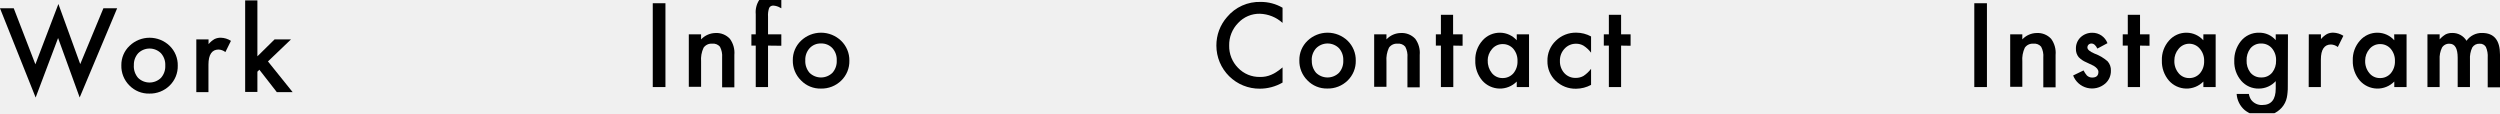
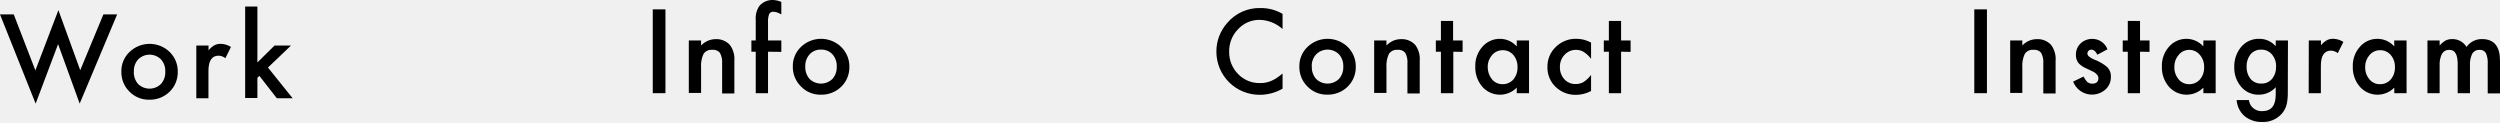
- <svg xmlns="http://www.w3.org/2000/svg" width="817" height="37" viewBox="0 0 817 37" fill="none">
-   <g clip-path="url(#clip0_1_36)">
-     <g clip-path="url(#clip1_1_36)">
-       <path d="M4.494 2.709L11.566 21.016L19.083 1.304L26.221 20.95L33.788 2.709H38.282L26.039 31.854L18.984 12.424L11.648 31.871L0 2.709H4.494Z" fill="black" />
-       <path d="M39.654 21.346C39.634 20.154 39.863 18.971 40.327 17.873C40.791 16.775 41.479 15.785 42.347 14.969C44.105 13.276 46.45 12.331 48.89 12.331C51.33 12.331 53.675 13.276 55.433 14.969C56.299 15.809 56.983 16.82 57.44 17.938C57.898 19.055 58.12 20.255 58.093 21.462C58.121 22.675 57.898 23.882 57.438 25.005C56.977 26.128 56.289 27.144 55.416 27.988C54.543 28.839 53.508 29.507 52.373 29.952C51.239 30.398 50.026 30.612 48.807 30.582C47.595 30.614 46.389 30.394 45.265 29.936C44.142 29.478 43.126 28.793 42.281 27.922C41.418 27.063 40.74 26.036 40.288 24.905C39.837 23.775 39.621 22.563 39.654 21.346ZM43.735 21.346C43.652 22.84 44.149 24.308 45.123 25.444C46.123 26.422 47.466 26.969 48.865 26.969C50.264 26.969 51.607 26.422 52.607 25.444C53.585 24.335 54.089 22.888 54.012 21.412C54.088 19.942 53.584 18.5 52.607 17.397C51.617 16.414 50.278 15.861 48.882 15.861C47.486 15.861 46.146 16.414 45.156 17.397C44.669 17.941 44.295 18.576 44.054 19.265C43.813 19.954 43.71 20.684 43.751 21.412L43.735 21.346Z" fill="black" />
-       <path d="M64.156 12.87H68.155V14.423C68.705 13.764 69.364 13.205 70.105 12.771C70.748 12.46 71.456 12.307 72.17 12.325C73.344 12.361 74.486 12.715 75.474 13.349L73.657 17.017C73.019 16.513 72.238 16.224 71.426 16.191C69.262 16.191 68.122 17.843 68.122 21.148V30.103H64.156V12.87Z" fill="black" />
-       <path d="M84.116 0.131V18.405L89.733 12.87H95.103L87.569 20.074L95.632 30.103H90.46L84.76 22.784L84.116 23.428V30.037H80.117V0.131H84.116Z" fill="black" />
-       <path d="M649.331 1.057V28.451H645.2V1.057H649.331Z" fill="black" />
-       <path d="M656.931 11.218H660.896V12.87C661.498 12.22 662.226 11.701 663.036 11.343C663.845 10.985 664.72 10.796 665.605 10.788C666.482 10.738 667.358 10.882 668.173 11.211C668.987 11.539 669.718 12.044 670.314 12.688C671.424 14.21 671.941 16.084 671.768 17.959V28.55H667.753V18.802C667.864 17.579 667.617 16.351 667.043 15.266C666.739 14.905 666.351 14.626 665.912 14.453C665.474 14.28 664.999 14.219 664.531 14.275C663.986 14.226 663.437 14.323 662.941 14.555C662.444 14.787 662.018 15.146 661.706 15.596C661.05 17.005 660.771 18.559 660.896 20.107V28.368H656.931V11.218Z" fill="black" />
-       <path d="M688.72 14.109L685.416 15.877C684.903 14.803 684.259 14.225 683.482 14.225C683.133 14.217 682.794 14.348 682.541 14.588C682.418 14.709 682.321 14.853 682.256 15.012C682.191 15.171 682.158 15.342 682.161 15.514C682.161 16.191 682.921 16.835 684.457 17.496C686.025 18.065 687.475 18.917 688.737 20.008C689.117 20.427 689.411 20.917 689.601 21.45C689.791 21.983 689.874 22.549 689.844 23.114C689.86 23.906 689.702 24.692 689.383 25.417C689.063 26.142 688.589 26.788 687.993 27.311C687.19 28.004 686.231 28.494 685.198 28.739C684.166 28.983 683.089 28.976 682.06 28.716C681.031 28.457 680.079 27.954 679.286 27.249C678.492 26.544 677.88 25.659 677.501 24.667L680.905 23.015C681.198 23.609 681.565 24.164 681.995 24.667C682.463 25.111 683.086 25.355 683.73 25.345C685.085 25.345 685.762 24.717 685.762 23.494C685.762 22.784 685.234 22.123 684.193 21.495L682.987 20.917L681.764 20.338C680.846 19.958 680.014 19.396 679.319 18.686C678.685 17.904 678.362 16.916 678.41 15.91C678.39 15.215 678.516 14.523 678.781 13.88C679.046 13.236 679.443 12.656 679.947 12.176C680.986 11.208 682.36 10.681 683.78 10.706C684.853 10.699 685.902 11.021 686.786 11.63C687.669 12.239 688.344 13.104 688.72 14.109V14.109Z" fill="black" />
-       <path d="M699.36 14.902V28.451H695.362V14.902H693.71V11.218H695.362V4.84H699.36V11.218H702.467V14.952L699.36 14.902Z" fill="black" />
-       <path d="M720.063 11.218H724.078V28.451H720.063V26.65C719.324 27.401 718.439 27.991 717.462 28.386C716.485 28.781 715.438 28.971 714.385 28.945C713.331 28.918 712.295 28.676 711.339 28.233C710.383 27.79 709.529 27.156 708.828 26.369C707.25 24.536 706.419 22.177 706.498 19.76C706.413 17.385 707.241 15.067 708.811 13.283C709.53 12.449 710.423 11.784 711.429 11.335C712.434 10.887 713.526 10.666 714.627 10.689C715.653 10.702 716.665 10.929 717.599 11.356C718.532 11.783 719.366 12.4 720.047 13.168L720.063 11.218ZM710.579 19.81C710.516 21.277 710.992 22.717 711.918 23.858C712.328 24.375 712.85 24.793 713.446 25.079C714.041 25.365 714.694 25.513 715.354 25.51C716.028 25.535 716.699 25.41 717.319 25.144C717.939 24.878 718.493 24.479 718.94 23.973C719.877 22.851 720.366 21.42 720.311 19.958C720.367 18.501 719.878 17.076 718.94 15.96C718.516 15.435 717.98 15.012 717.371 14.723C716.761 14.434 716.095 14.286 715.42 14.291C714.76 14.292 714.109 14.441 713.514 14.727C712.919 15.013 712.396 15.428 711.984 15.943C711.065 17.001 710.565 18.359 710.579 19.76V19.81Z" fill="black" />
-       <path d="M747.655 28.054C747.655 28.864 747.655 29.591 747.573 30.202C747.531 30.757 747.453 31.309 747.342 31.854C747.086 33.08 746.517 34.219 745.689 35.159C744.886 36.058 743.892 36.766 742.78 37.232C741.668 37.698 740.466 37.91 739.262 37.852C737.213 37.93 735.203 37.274 733.595 36.002C732.818 35.342 732.182 34.532 731.725 33.621C731.268 32.709 730.999 31.715 730.935 30.698H734.933C735.036 31.404 735.302 32.078 735.71 32.664C736.135 33.211 736.686 33.647 737.316 33.934C737.946 34.222 738.636 34.353 739.328 34.316C742.253 34.316 743.707 32.515 743.707 28.93V26.518C743.01 27.28 742.163 27.889 741.218 28.307C740.274 28.725 739.254 28.943 738.221 28.947C737.129 28.978 736.043 28.765 735.043 28.325C734.043 27.885 733.153 27.228 732.438 26.402C730.896 24.604 730.083 22.293 730.158 19.925C730.088 17.601 730.836 15.326 732.273 13.498C732.984 12.594 733.897 11.87 734.939 11.382C735.98 10.894 737.121 10.657 738.271 10.689C739.3 10.668 740.321 10.874 741.261 11.294C742.201 11.714 743.036 12.337 743.707 13.118V11.218H747.705L747.655 28.054ZM743.822 19.793C743.892 18.332 743.408 16.898 742.467 15.778C742.036 15.274 741.498 14.873 740.892 14.605C740.286 14.336 739.627 14.206 738.965 14.225C738.279 14.195 737.595 14.329 736.972 14.617C736.348 14.904 735.802 15.336 735.379 15.877C734.549 17.003 734.13 18.379 734.19 19.776C734.129 21.169 734.549 22.54 735.379 23.659C735.805 24.197 736.351 24.627 736.974 24.914C737.597 25.201 738.279 25.337 738.965 25.311C739.658 25.341 740.348 25.207 740.98 24.92C741.611 24.633 742.166 24.201 742.6 23.659C743.433 22.565 743.864 21.217 743.822 19.843V19.793Z" fill="black" />
-       <path d="M754.512 11.218H758.494V12.771C759.049 12.111 759.714 11.552 760.46 11.119C761.097 10.808 761.8 10.655 762.509 10.673C763.683 10.71 764.825 11.064 765.814 11.697L763.996 15.365C763.358 14.861 762.578 14.572 761.766 14.539C759.585 14.539 758.461 16.191 758.461 19.496V28.451H754.479L754.512 11.218Z" fill="black" />
-       <path d="M782.419 11.218H786.467V28.451H782.452V26.65C781.712 27.401 780.827 27.991 779.85 28.386C778.874 28.781 777.826 28.971 776.773 28.945C775.72 28.918 774.683 28.676 773.728 28.233C772.772 27.79 771.917 27.156 771.216 26.369C769.639 24.536 768.808 22.177 768.887 19.76C768.807 17.383 769.64 15.065 771.216 13.283C771.935 12.449 772.829 11.784 773.834 11.335C774.839 10.887 775.932 10.666 777.032 10.689C778.058 10.702 779.07 10.929 780.004 11.356C780.937 11.783 781.771 12.4 782.452 13.168L782.419 11.218ZM772.935 19.81C772.872 21.277 773.348 22.717 774.273 23.858C774.682 24.377 775.204 24.796 775.8 25.082C776.395 25.369 777.049 25.515 777.71 25.51C778.384 25.535 779.055 25.41 779.675 25.144C780.295 24.878 780.848 24.479 781.295 23.973C782.233 22.851 782.722 21.42 782.666 19.958C782.722 18.501 782.233 17.076 781.295 15.96C780.856 15.452 780.31 15.049 779.695 14.78C779.08 14.512 778.413 14.384 777.743 14.407C777.083 14.408 776.431 14.556 775.837 14.842C775.242 15.128 774.719 15.544 774.306 16.059C773.425 17.091 772.939 18.403 772.935 19.76V19.81Z" fill="black" />
-       <path d="M793.29 11.218H797.272V12.87C797.843 12.219 798.512 11.661 799.255 11.218C799.936 10.898 800.684 10.745 801.436 10.772C802.364 10.757 803.279 10.985 804.091 11.435C804.903 11.884 805.582 12.539 806.062 13.333C806.633 12.519 807.396 11.858 808.284 11.412C809.172 10.965 810.157 10.745 811.151 10.772C815.05 10.772 817 13.134 817 17.86V28.533H812.985V18.851C813.073 17.653 812.869 16.451 812.39 15.348C812.182 14.998 811.879 14.714 811.517 14.527C811.155 14.34 810.748 14.258 810.341 14.291C809.865 14.259 809.388 14.357 808.963 14.575C808.538 14.794 808.181 15.124 807.929 15.53C807.346 16.778 807.09 18.154 807.186 19.529V28.451H803.171V18.901C803.171 15.828 802.279 14.291 800.511 14.291C800.025 14.258 799.54 14.358 799.106 14.579C798.673 14.8 798.307 15.135 798.049 15.547C797.448 16.784 797.18 18.156 797.272 19.529V28.451H793.29V11.218Z" fill="black" />
-       <path d="M217.468 1.057V28.451H213.321V1.057H217.468Z" fill="black" />
-       <path d="M225.101 11.218H229.116V12.87C229.724 12.224 230.455 11.706 231.267 11.349C232.079 10.991 232.955 10.8 233.842 10.788C234.716 10.739 235.589 10.884 236.401 11.213C237.212 11.541 237.94 12.045 238.534 12.688C239.644 14.21 240.161 16.084 239.988 17.959V28.55H235.99V18.802C236.092 17.58 235.846 16.354 235.279 15.266C234.972 14.905 234.581 14.626 234.14 14.453C233.698 14.28 233.222 14.219 232.751 14.275C232.205 14.226 231.657 14.323 231.161 14.555C230.664 14.787 230.238 15.146 229.926 15.596C229.27 17.005 228.991 18.559 229.116 20.107V28.368H225.101V11.218Z" fill="black" />
-       <path d="M250.992 14.902V28.451H246.977V14.902H245.556V11.218H246.977V4.609C246.824 2.988 247.226 1.362 248.117 -0.001C248.667 -0.664 249.364 -1.19 250.153 -1.537C250.942 -1.884 251.8 -2.042 252.661 -2C253.584 -1.958 254.492 -1.745 255.337 -1.372V2.709L254.924 2.494C254.273 2.115 253.544 1.889 252.793 1.833C252.505 1.8 252.213 1.855 251.956 1.99C251.7 2.126 251.49 2.336 251.355 2.593C251.046 3.518 250.922 4.495 250.992 5.468V11.218H255.337V14.952L250.992 14.902Z" fill="black" />
-       <path d="M259.088 19.694C259.069 18.504 259.297 17.322 259.757 16.224C260.218 15.127 260.902 14.136 261.764 13.316C263.527 11.627 265.874 10.684 268.316 10.684C270.757 10.684 273.104 11.627 274.867 13.316C275.741 14.157 276.433 15.169 276.899 16.289C277.365 17.409 277.596 18.613 277.576 19.826C277.605 21.04 277.382 22.246 276.922 23.369C276.461 24.493 275.772 25.508 274.9 26.352C274.025 27.202 272.991 27.868 271.856 28.314C270.721 28.759 269.509 28.974 268.291 28.947C267.081 28.978 265.877 28.758 264.757 28.3C263.636 27.842 262.623 27.156 261.781 26.286C260.904 25.431 260.213 24.404 259.75 23.27C259.286 22.136 259.061 20.919 259.088 19.694V19.694ZM263.169 19.694C263.086 21.188 263.583 22.656 264.557 23.791C265.557 24.769 266.9 25.317 268.299 25.317C269.698 25.317 271.041 24.769 272.041 23.791C273.019 22.683 273.523 21.236 273.446 19.76C273.522 18.289 273.018 16.848 272.041 15.745C271.564 15.234 270.981 14.832 270.334 14.567C269.687 14.302 268.99 14.179 268.291 14.209C267.6 14.182 266.911 14.306 266.272 14.571C265.633 14.836 265.059 15.237 264.59 15.745C264.1 16.288 263.723 16.922 263.479 17.611C263.235 18.3 263.13 19.03 263.169 19.76V19.694Z" fill="black" />
-       <path d="M419.14 2.527V7.484C417.102 5.636 414.472 4.576 411.722 4.493C410.387 4.466 409.062 4.724 407.834 5.248C406.607 5.772 405.504 6.551 404.601 7.533C403.65 8.506 402.902 9.659 402.403 10.924C401.904 12.19 401.662 13.542 401.693 14.902C401.664 16.25 401.906 17.589 402.406 18.841C402.906 20.093 403.652 21.232 404.601 22.189C405.522 23.148 406.632 23.905 407.86 24.415C409.088 24.924 410.409 25.173 411.738 25.146C413.009 25.186 414.274 24.944 415.439 24.436C416.061 24.181 416.654 23.86 417.207 23.478C417.883 23.036 418.529 22.55 419.14 22.024V26.98C416.876 28.291 414.305 28.98 411.689 28.98C409.833 28.993 407.993 28.639 406.275 27.938C404.557 27.238 402.994 26.204 401.677 24.898C400.359 23.591 399.313 22.036 398.598 20.324C397.884 18.611 397.515 16.775 397.513 14.919C397.487 11.487 398.722 8.166 400.982 5.584C402.321 3.974 404.01 2.69 405.919 1.831C407.829 0.972 409.91 0.56 412.003 0.627C414.509 0.609 416.975 1.265 419.14 2.527V2.527Z" fill="black" />
-       <path d="M424.626 19.694C424.607 18.504 424.835 17.322 425.295 16.224C425.756 15.127 426.44 14.136 427.302 13.316C429.065 11.627 431.412 10.684 433.854 10.684C436.295 10.684 438.642 11.627 440.405 13.316C441.268 14.16 441.949 15.171 442.407 16.288C442.864 17.404 443.088 18.603 443.065 19.81C443.094 21.023 442.871 22.23 442.41 23.353C441.949 24.476 441.261 25.492 440.388 26.336C439.514 27.186 438.48 27.853 437.345 28.299C436.21 28.744 434.998 28.959 433.779 28.93C432.569 28.962 431.366 28.741 430.245 28.284C429.124 27.826 428.111 27.14 427.269 26.27C426.404 25.412 425.723 24.386 425.268 23.255C424.813 22.124 424.595 20.912 424.626 19.694V19.694ZM428.707 19.694C428.624 21.188 429.121 22.656 430.095 23.791C431.095 24.769 432.438 25.317 433.837 25.317C435.236 25.317 436.579 24.769 437.579 23.791C438.557 22.683 439.061 21.236 438.984 19.76C439.06 18.289 438.556 16.848 437.579 15.745C436.589 14.761 435.25 14.209 433.854 14.209C432.458 14.209 431.118 14.761 430.128 15.745C429.632 16.285 429.249 16.918 428.999 17.607C428.75 18.296 428.639 19.028 428.674 19.76L428.707 19.694Z" fill="black" />
-       <path d="M449.079 11.218H453.094V12.87C453.695 12.22 454.423 11.701 455.233 11.343C456.043 10.985 456.917 10.796 457.803 10.788C458.679 10.738 459.556 10.882 460.37 11.211C461.184 11.539 461.916 12.044 462.512 12.688C463.622 14.21 464.139 16.084 463.966 17.959V28.55H459.951V18.802C460.062 17.579 459.815 16.351 459.24 15.266C458.937 14.905 458.548 14.626 458.11 14.453C457.671 14.28 457.197 14.219 456.729 14.275C456.183 14.226 455.635 14.323 455.138 14.555C454.642 14.787 454.216 15.146 453.904 15.596C453.248 17.005 452.969 18.559 453.094 20.107V28.368H449.079V11.218Z" fill="black" />
-       <path d="M474.937 14.902V28.451H470.889V14.902H469.236V11.218H470.889V4.84H474.871V11.218H477.977V14.952L474.937 14.902Z" fill="black" />
-       <path d="M495.672 11.218H499.687V28.451H495.672V26.65C494.933 27.401 494.048 27.991 493.071 28.386C492.094 28.781 491.047 28.971 489.994 28.945C488.941 28.918 487.904 28.676 486.948 28.233C485.992 27.79 485.138 27.156 484.437 26.369C482.864 24.534 482.039 22.175 482.124 19.76C482.037 17.385 482.865 15.066 484.437 13.283C485.159 12.448 486.055 11.783 487.063 11.335C488.072 10.886 489.166 10.666 490.269 10.689C491.293 10.703 492.303 10.93 493.233 11.357C494.164 11.784 494.994 12.4 495.672 13.168V11.218ZM486.205 19.81C486.143 21.274 486.613 22.712 487.527 23.858C487.939 24.377 488.464 24.796 489.062 25.083C489.661 25.369 490.317 25.515 490.98 25.51C491.653 25.531 492.324 25.405 492.943 25.139C493.562 24.874 494.116 24.476 494.565 23.973C495.497 22.848 495.98 21.418 495.92 19.958C495.98 18.503 495.497 17.078 494.565 15.96C494.126 15.453 493.579 15.051 492.964 14.782C492.35 14.514 491.683 14.385 491.013 14.407C490.351 14.408 489.697 14.556 489.099 14.842C488.502 15.128 487.976 15.544 487.56 16.059C486.672 17.088 486.18 18.401 486.172 19.76L486.205 19.81Z" fill="black" />
-       <path d="M519.96 11.912V17.216C519.284 16.319 518.457 15.547 517.515 14.935C516.759 14.493 515.895 14.27 515.02 14.291C514.313 14.283 513.613 14.427 512.966 14.711C512.319 14.996 511.741 15.416 511.269 15.943C510.272 17.012 509.737 18.431 509.782 19.892C509.727 21.361 510.242 22.794 511.22 23.891C511.688 24.402 512.261 24.807 512.9 25.078C513.538 25.349 514.227 25.479 514.921 25.46C515.809 25.477 516.686 25.26 517.465 24.832C518.425 24.199 519.269 23.406 519.96 22.486V27.74C518.467 28.548 516.8 28.979 515.103 28.996C513.87 29.031 512.642 28.821 511.491 28.379C510.339 27.936 509.287 27.27 508.394 26.419C507.519 25.587 506.826 24.581 506.363 23.465C505.899 22.35 505.674 21.149 505.701 19.942C505.667 18.711 505.893 17.486 506.362 16.348C506.832 15.209 507.535 14.182 508.428 13.333C509.311 12.463 510.36 11.78 511.512 11.323C512.664 10.866 513.896 10.645 515.136 10.673C516.822 10.675 518.481 11.101 519.96 11.912V11.912Z" fill="black" />
-       <path d="M529.774 14.902V28.451H525.776V14.902H524.124V11.218H525.776V4.84H529.774V11.218H532.881V14.952L529.774 14.902Z" fill="black" />
-     </g>
+ <svg xmlns="http://www.w3.org/2000/svg" width="817" height="40" viewBox="0 0 817 40" fill="none">
+   <g clip-path="url(#clip0_3_37)">
+     <path d="M4.494 4.709L11.566 23.016L19.083 3.304L26.221 22.95L33.788 4.709H38.282L26.039 33.854L18.984 14.424L11.648 33.871L0 4.709H4.494Z" fill="black" />
+     <path d="M39.654 23.346C39.634 22.154 39.863 20.971 40.327 19.873C40.791 18.775 41.479 17.785 42.347 16.968C44.105 15.276 46.45 14.331 48.89 14.331C51.33 14.331 53.675 15.276 55.433 16.968C56.299 17.809 56.983 18.82 57.44 19.938C57.898 21.055 58.12 22.255 58.093 23.462C58.121 24.675 57.898 25.882 57.438 27.005C56.977 28.128 56.289 29.144 55.416 29.988C54.543 30.839 53.508 31.507 52.373 31.952C51.239 32.398 50.026 32.612 48.807 32.582C47.595 32.614 46.389 32.394 45.265 31.936C44.142 31.478 43.126 30.793 42.281 29.922C41.418 29.063 40.74 28.036 40.288 26.905C39.837 25.775 39.621 24.563 39.654 23.346ZM43.735 23.346C43.652 24.84 44.149 26.308 45.123 27.444C46.123 28.422 47.466 28.969 48.865 28.969C50.264 28.969 51.607 28.422 52.607 27.444C53.585 26.335 54.089 24.888 54.012 23.412C54.088 21.942 53.584 20.5 52.607 19.397C51.617 18.414 50.278 17.861 48.882 17.861C47.486 17.861 46.146 18.414 45.156 19.397C44.669 19.941 44.295 20.576 44.054 21.265C43.813 21.954 43.71 22.684 43.751 23.412L43.735 23.346Z" fill="black" />
+     <path d="M64.156 14.87H68.155V16.423C68.705 15.764 69.364 15.205 70.105 14.771C70.748 14.46 71.456 14.307 72.17 14.325C73.344 14.361 74.486 14.715 75.474 15.349L73.657 19.017C73.019 18.513 72.238 18.224 71.426 18.191C69.262 18.191 68.122 19.843 68.122 23.148V32.103H64.156V14.87Z" fill="black" />
+     <path d="M84.116 2.131V20.405L89.733 14.87H95.103L87.569 22.074L95.632 32.103H90.46L84.76 24.784L84.116 25.428V32.037H80.117V2.131H84.116Z" fill="black" />
+     <path d="M649.331 3.057V30.451H645.2V3.057H649.331Z" fill="black" />
+     <path d="M656.931 13.218H660.896V14.87C661.498 14.22 662.226 13.701 663.036 13.343C663.845 12.985 664.72 12.796 665.605 12.788C666.482 12.738 667.358 12.882 668.173 13.211C668.987 13.539 669.718 14.044 670.314 14.688C671.424 16.21 671.941 18.084 671.768 19.959V30.55H667.753V20.802C667.864 19.579 667.617 18.351 667.043 17.266C666.739 16.905 666.351 16.626 665.912 16.453C665.474 16.28 664.999 16.219 664.531 16.275C663.986 16.226 663.437 16.323 662.941 16.555C662.444 16.787 662.018 17.146 661.706 17.596C661.05 19.005 660.771 20.559 660.896 22.107V30.368H656.931V13.218Z" fill="black" />
+     <path d="M688.72 16.109L685.416 17.877C684.903 16.803 684.259 16.225 683.482 16.225C683.133 16.217 682.794 16.348 682.541 16.588C682.418 16.709 682.321 16.853 682.256 17.012C682.191 17.171 682.158 17.342 682.161 17.514C682.161 18.191 682.921 18.835 684.457 19.496C686.025 20.065 687.475 20.917 688.737 22.008C689.117 22.427 689.411 22.917 689.601 23.45C689.791 23.983 689.874 24.549 689.844 25.114C689.86 25.906 689.702 26.692 689.383 27.417C689.063 28.142 688.589 28.788 687.993 29.311C687.19 30.004 686.231 30.494 685.198 30.739C684.166 30.983 683.089 30.976 682.06 30.716C681.031 30.457 680.079 29.954 679.286 29.249C678.492 28.544 677.88 27.659 677.501 26.667L680.905 25.015C681.198 25.609 681.565 26.164 681.995 26.667C682.463 27.111 683.086 27.355 683.73 27.345C685.085 27.345 685.762 26.717 685.762 25.494C685.762 24.784 685.234 24.123 684.193 23.495L682.987 22.917L681.764 22.338C680.846 21.958 680.014 21.396 679.319 20.686C678.685 19.904 678.362 18.916 678.41 17.91C678.39 17.215 678.516 16.523 678.781 15.88C679.046 15.236 679.443 14.656 679.947 14.176C680.986 13.208 682.36 12.681 683.78 12.706C684.853 12.699 685.902 13.021 686.786 13.63C687.669 14.239 688.344 15.104 688.72 16.109V16.109Z" fill="black" />
+     <path d="M699.36 16.902V30.451H695.362V16.902H693.71V13.218H695.362V6.84H699.36V13.218H702.467V16.952L699.36 16.902Z" fill="black" />
+     <path d="M720.063 13.218H724.078V30.451H720.063V28.65C719.324 29.401 718.439 29.991 717.462 30.386C716.485 30.781 715.438 30.971 714.385 30.945C713.331 30.918 712.295 30.676 711.339 30.233C710.383 29.79 709.529 29.156 708.828 28.369C707.25 26.536 706.419 24.177 706.498 21.76C706.413 19.385 707.241 17.067 708.811 15.283C709.53 14.449 710.423 13.784 711.429 13.335C712.434 12.887 713.526 12.666 714.627 12.689C715.653 12.702 716.665 12.929 717.599 13.356C718.532 13.783 719.366 14.4 720.047 15.168L720.063 13.218ZM710.579 21.81C710.516 23.277 710.992 24.717 711.918 25.858C712.328 26.375 712.85 26.793 713.446 27.079C714.041 27.365 714.694 27.513 715.354 27.51C716.028 27.535 716.699 27.41 717.319 27.144C717.939 26.878 718.493 26.479 718.94 25.973C719.877 24.851 720.366 23.42 720.311 21.958C720.367 20.501 719.878 19.076 718.94 17.96C718.516 17.435 717.98 17.012 717.371 16.723C716.761 16.434 716.095 16.286 715.42 16.291C714.76 16.292 714.109 16.441 713.514 16.727C712.919 17.013 712.396 17.428 711.984 17.943C711.065 19.001 710.565 20.359 710.579 21.76V21.81Z" fill="black" />
+     <path d="M747.655 30.054C747.655 30.864 747.655 31.591 747.573 32.202C747.531 32.757 747.453 33.309 747.342 33.854C747.086 35.08 746.517 36.219 745.689 37.159C744.886 38.058 743.892 38.767 742.78 39.232C741.668 39.698 740.466 39.91 739.262 39.852C737.213 39.93 735.203 39.274 733.595 38.002C732.818 37.342 732.182 36.532 731.725 35.621C731.268 34.709 730.999 33.715 730.935 32.698H734.933C735.036 33.404 735.302 34.078 735.71 34.664C736.135 35.211 736.686 35.647 737.316 35.934C737.946 36.222 738.636 36.353 739.328 36.316C742.253 36.316 743.707 34.515 743.707 30.93V28.518C743.01 29.28 742.163 29.889 741.218 30.307C740.274 30.725 739.254 30.943 738.221 30.947C737.129 30.978 736.043 30.765 735.043 30.325C734.043 29.885 733.153 29.228 732.438 28.402C730.896 26.604 730.083 24.293 730.158 21.925C730.088 19.601 730.836 17.326 732.273 15.498C732.984 14.594 733.897 13.87 734.939 13.382C735.98 12.894 737.121 12.657 738.271 12.689C739.3 12.668 740.321 12.874 741.261 13.294C742.201 13.714 743.036 14.337 743.707 15.118V13.218H747.705L747.655 30.054ZM743.822 21.793C743.892 20.332 743.408 18.898 742.467 17.778C742.036 17.274 741.498 16.873 740.892 16.605C740.286 16.336 739.627 16.206 738.965 16.225C738.279 16.195 737.595 16.329 736.972 16.617C736.348 16.904 735.802 17.336 735.379 17.877C734.549 19.003 734.13 20.379 734.19 21.776C734.129 23.169 734.549 24.54 735.379 25.659C735.805 26.197 736.351 26.627 736.974 26.914C737.597 27.201 738.279 27.337 738.965 27.311C739.658 27.341 740.348 27.207 740.98 26.92C741.611 26.633 742.166 26.201 742.6 25.659C743.433 24.565 743.864 23.217 743.822 21.843V21.793Z" fill="black" />
+     <path d="M754.512 13.218H758.494V14.771C759.049 14.111 759.714 13.552 760.46 13.119C761.097 12.808 761.8 12.655 762.509 12.673C763.683 12.71 764.825 13.064 765.814 13.697L763.996 17.365C763.358 16.861 762.578 16.572 761.766 16.539C759.585 16.539 758.461 18.191 758.461 21.496V30.451H754.479L754.512 13.218Z" fill="black" />
+     <path d="M782.419 13.218H786.467V30.451H782.452V28.65C781.712 29.401 780.827 29.991 779.85 30.386C778.874 30.781 777.826 30.971 776.773 30.945C775.72 30.918 774.683 30.676 773.728 30.233C772.772 29.79 771.917 29.156 771.216 28.369C769.639 26.536 768.808 24.177 768.887 21.76C768.807 19.383 769.64 17.065 771.216 15.283C771.935 14.449 772.829 13.784 773.834 13.335C774.839 12.887 775.932 12.666 777.032 12.689C778.058 12.702 779.07 12.929 780.004 13.356C780.937 13.783 781.771 14.4 782.452 15.168L782.419 13.218ZM772.935 21.81C772.872 23.277 773.348 24.717 774.273 25.858C774.682 26.377 775.204 26.796 775.8 27.082C776.395 27.369 777.049 27.515 777.71 27.51C778.384 27.535 779.055 27.41 779.675 27.144C780.295 26.878 780.848 26.479 781.295 25.973C782.233 24.851 782.722 23.42 782.666 21.958C782.722 20.501 782.233 19.076 781.295 17.96C780.856 17.452 780.31 17.049 779.695 16.78C779.08 16.512 778.413 16.384 777.743 16.407C777.083 16.408 776.431 16.556 775.837 16.842C775.242 17.128 774.719 17.544 774.306 18.059C773.425 19.091 772.939 20.403 772.935 21.76V21.81Z" fill="black" />
+     <path d="M793.29 13.218H797.272V14.87C797.843 14.219 798.512 13.661 799.255 13.218C799.936 12.898 800.684 12.745 801.436 12.772C802.364 12.757 803.279 12.985 804.091 13.435C804.903 13.884 805.582 14.539 806.062 15.333C806.633 14.519 807.396 13.858 808.284 13.412C809.172 12.965 810.157 12.745 811.151 12.772C815.05 12.772 817 15.134 817 19.86V30.533H812.985V20.851C813.073 19.653 812.869 18.451 812.39 17.349C812.182 16.998 811.879 16.714 811.517 16.527C811.155 16.34 810.748 16.258 810.341 16.291C809.865 16.259 809.388 16.357 808.963 16.575C808.538 16.794 808.181 17.124 807.929 17.53C807.346 18.778 807.09 20.154 807.186 21.529V30.451H803.171V20.901C803.171 17.828 802.279 16.291 800.511 16.291C800.025 16.259 799.54 16.358 799.106 16.579C798.673 16.8 798.307 17.135 798.049 17.547C797.448 18.784 797.18 20.156 797.272 21.529V30.451H793.29V13.218Z" fill="black" />
+     <path d="M217.468 3.057V30.451H213.321V3.057H217.468Z" fill="black" />
+     <path d="M225.101 13.218H229.116V14.87C229.724 14.224 230.455 13.706 231.267 13.349C232.079 12.991 232.955 12.8 233.842 12.788C234.716 12.739 235.589 12.884 236.401 13.213C237.212 13.541 237.94 14.045 238.534 14.688C239.644 16.21 240.161 18.084 239.988 19.959V30.55H235.99V20.802C236.092 19.58 235.846 18.354 235.279 17.266C234.972 16.905 234.581 16.626 234.14 16.453C233.699 16.28 233.222 16.219 232.751 16.275C232.205 16.226 231.657 16.323 231.161 16.555C230.664 16.787 230.238 17.146 229.926 17.596C229.27 19.005 228.991 20.559 229.116 22.107V30.368H225.101V13.218Z" fill="black" />
+     <path d="M250.992 16.902V30.451H246.977V16.902H245.556V13.218H246.977V6.609C246.824 4.988 247.226 3.362 248.117 1.999C248.667 1.336 249.364 0.81 250.153 0.463C250.942 0.116 251.8 -0.042 252.661 3.43855e-06C253.584 0.042 254.492 0.255 255.337 0.628V4.709L254.924 4.494C254.273 4.115 253.544 3.889 252.793 3.833C252.505 3.8 252.213 3.855 251.956 3.99C251.7 4.126 251.49 4.336 251.355 4.593C251.046 5.518 250.922 6.495 250.992 7.468V13.218H255.337V16.952L250.992 16.902Z" fill="black" />
+     <path d="M259.088 21.694C259.069 20.504 259.297 19.322 259.757 18.224C260.218 17.127 260.902 16.137 261.764 15.316C263.527 13.627 265.874 12.684 268.316 12.684C270.757 12.684 273.104 13.627 274.867 15.316C275.741 16.157 276.433 17.169 276.899 18.289C277.365 19.409 277.596 20.613 277.576 21.826C277.605 23.04 277.382 24.246 276.922 25.37C276.461 26.493 275.772 27.508 274.9 28.352C274.025 29.202 272.991 29.868 271.856 30.314C270.721 30.759 269.509 30.974 268.291 30.947C267.081 30.978 265.877 30.758 264.757 30.3C263.636 29.842 262.623 29.156 261.781 28.286C260.904 27.431 260.213 26.404 259.75 25.27C259.286 24.136 259.061 22.919 259.088 21.694V21.694ZM263.169 21.694C263.086 23.188 263.583 24.656 264.557 25.791C265.557 26.769 266.9 27.317 268.299 27.317C269.698 27.317 271.041 26.769 272.041 25.791C273.019 24.683 273.523 23.236 273.446 21.76C273.522 20.289 273.018 18.848 272.041 17.745C271.564 17.234 270.981 16.832 270.334 16.567C269.687 16.302 268.99 16.179 268.291 16.209C267.6 16.182 266.911 16.306 266.272 16.571C265.633 16.837 265.059 17.237 264.59 17.745C264.1 18.288 263.723 18.922 263.479 19.611C263.235 20.3 263.13 21.03 263.169 21.76V21.694Z" fill="black" />
+     <path d="M419.14 4.527V9.484C417.102 7.636 414.472 6.576 411.722 6.493C410.387 6.466 409.062 6.724 407.834 7.248C406.607 7.772 405.504 8.551 404.601 9.533C403.65 10.506 402.902 11.659 402.403 12.924C401.904 14.19 401.662 15.542 401.693 16.902C401.664 18.25 401.906 19.589 402.406 20.841C402.906 22.093 403.652 23.232 404.601 24.189C405.522 25.148 406.632 25.905 407.86 26.415C409.088 26.924 410.409 27.173 411.738 27.146C413.009 27.186 414.274 26.944 415.439 26.436C416.061 26.181 416.654 25.86 417.207 25.478C417.883 25.036 418.529 24.55 419.14 24.024V28.98C416.876 30.291 414.305 30.98 411.689 30.98C409.833 30.993 407.993 30.639 406.275 29.938C404.557 29.238 402.994 28.204 401.677 26.898C400.359 25.591 399.313 24.036 398.598 22.324C397.884 20.611 397.515 18.775 397.513 16.919C397.487 13.487 398.722 10.166 400.982 7.584C402.321 5.974 404.01 4.69 405.919 3.831C407.829 2.972 409.91 2.56 412.003 2.627C414.509 2.609 416.975 3.265 419.14 4.527V4.527Z" fill="black" />
+     <path d="M424.626 21.694C424.607 20.504 424.835 19.322 425.295 18.224C425.756 17.127 426.44 16.137 427.302 15.316C429.065 13.627 431.412 12.684 433.854 12.684C436.295 12.684 438.642 13.627 440.405 15.316C441.268 16.16 441.949 17.171 442.407 18.288C442.864 19.404 443.088 20.603 443.065 21.81C443.094 23.023 442.871 24.23 442.41 25.353C441.949 26.476 441.261 27.492 440.388 28.336C439.514 29.186 438.48 29.853 437.345 30.299C436.21 30.744 434.998 30.959 433.779 30.93C432.569 30.962 431.366 30.741 430.245 30.284C429.124 29.826 428.111 29.14 427.269 28.27C426.404 27.412 425.723 26.386 425.268 25.255C424.813 24.124 424.595 22.912 424.626 21.694V21.694ZM428.707 21.694C428.624 23.188 429.121 24.656 430.095 25.791C431.095 26.769 432.438 27.317 433.837 27.317C435.236 27.317 436.579 26.769 437.579 25.791C438.557 24.683 439.061 23.236 438.984 21.76C439.06 20.289 438.556 18.848 437.579 17.745C436.589 16.761 435.25 16.209 433.854 16.209C432.458 16.209 431.118 16.761 430.128 17.745C429.632 18.285 429.249 18.918 428.999 19.607C428.75 20.296 428.639 21.028 428.674 21.76L428.707 21.694Z" fill="black" />
+     <path d="M449.079 13.218H453.094V14.87C453.695 14.22 454.423 13.701 455.233 13.343C456.043 12.985 456.917 12.796 457.803 12.788C458.679 12.738 459.556 12.882 460.37 13.211C461.184 13.539 461.916 14.044 462.512 14.688C463.622 16.21 464.139 18.084 463.966 19.959V30.55H459.951V20.802C460.062 19.579 459.815 18.351 459.24 17.266C458.937 16.905 458.548 16.626 458.11 16.453C457.671 16.28 457.197 16.219 456.729 16.275C456.183 16.226 455.635 16.323 455.138 16.555C454.642 16.787 454.216 17.146 453.904 17.596C453.248 19.005 452.969 20.559 453.094 22.107V30.368H449.079V13.218Z" fill="black" />
+     <path d="M474.937 16.902V30.451H470.889V16.902H469.236V13.218H470.889V6.84H474.871V13.218H477.977V16.952L474.937 16.902Z" fill="black" />
+     <path d="M495.672 13.218H499.687V30.451H495.672V28.65C494.933 29.401 494.048 29.991 493.071 30.386C492.094 30.781 491.047 30.971 489.994 30.945C488.941 30.918 487.904 30.676 486.948 30.233C485.992 29.79 485.138 29.156 484.437 28.369C482.864 26.534 482.039 24.175 482.124 21.76C482.037 19.385 482.865 17.067 484.437 15.283C485.159 14.448 486.055 13.783 487.063 13.335C488.072 12.886 489.166 12.666 490.269 12.689C491.293 12.703 492.303 12.93 493.233 13.357C494.164 13.784 494.994 14.4 495.672 15.168V13.218ZM486.205 21.81C486.143 23.274 486.613 24.712 487.527 25.858C487.939 26.377 488.464 26.796 489.062 27.083C489.661 27.369 490.317 27.515 490.98 27.51C491.653 27.531 492.324 27.405 492.943 27.139C493.563 26.874 494.116 26.476 494.565 25.973C495.497 24.848 495.98 23.418 495.92 21.958C495.98 20.503 495.497 19.078 494.565 17.96C494.126 17.453 493.579 17.051 492.964 16.782C492.35 16.514 491.683 16.385 491.013 16.407C490.351 16.407 489.697 16.556 489.099 16.842C488.502 17.128 487.976 17.544 487.56 18.059C486.672 19.088 486.18 20.401 486.172 21.76L486.205 21.81Z" fill="black" />
+     <path d="M519.96 13.912V19.216C519.284 18.319 518.457 17.547 517.515 16.936C516.759 16.493 515.895 16.27 515.02 16.291C514.313 16.283 513.613 16.427 512.966 16.711C512.319 16.996 511.741 17.416 511.269 17.943C510.272 19.012 509.737 20.431 509.782 21.892C509.727 23.361 510.242 24.794 511.22 25.891C511.688 26.402 512.261 26.807 512.9 27.078C513.538 27.349 514.227 27.479 514.921 27.46C515.809 27.477 516.686 27.26 517.465 26.832C518.425 26.199 519.269 25.406 519.96 24.486V29.74C518.467 30.548 516.8 30.979 515.103 30.996C513.87 31.031 512.642 30.821 511.491 30.379C510.339 29.936 509.287 29.27 508.394 28.419C507.519 27.587 506.826 26.581 506.363 25.465C505.899 24.35 505.674 23.149 505.701 21.942C505.667 20.711 505.893 19.486 506.362 18.348C506.832 17.209 507.535 16.182 508.428 15.333C509.311 14.463 510.36 13.78 511.512 13.323C512.664 12.866 513.896 12.645 515.136 12.673C516.822 12.675 518.481 13.101 519.96 13.912V13.912Z" fill="black" />
+     <path d="M529.774 16.902V30.451H525.776V16.902H524.124V13.218H525.776V6.84H529.774V13.218H532.881V16.952L529.774 16.902Z" fill="black" />
  </g>
  <defs>
-     <clipPath id="clip0_1_36">
-       <rect width="817" height="37" fill="white" />
-     </clipPath>
-     <clipPath id="clip1_1_36">
-       <rect width="817" height="39.902" fill="white" transform="translate(0 -2)" />
+     <clipPath id="clip0_3_37">
+       <rect width="817" height="39.902" fill="white" />
    </clipPath>
  </defs>
</svg>
